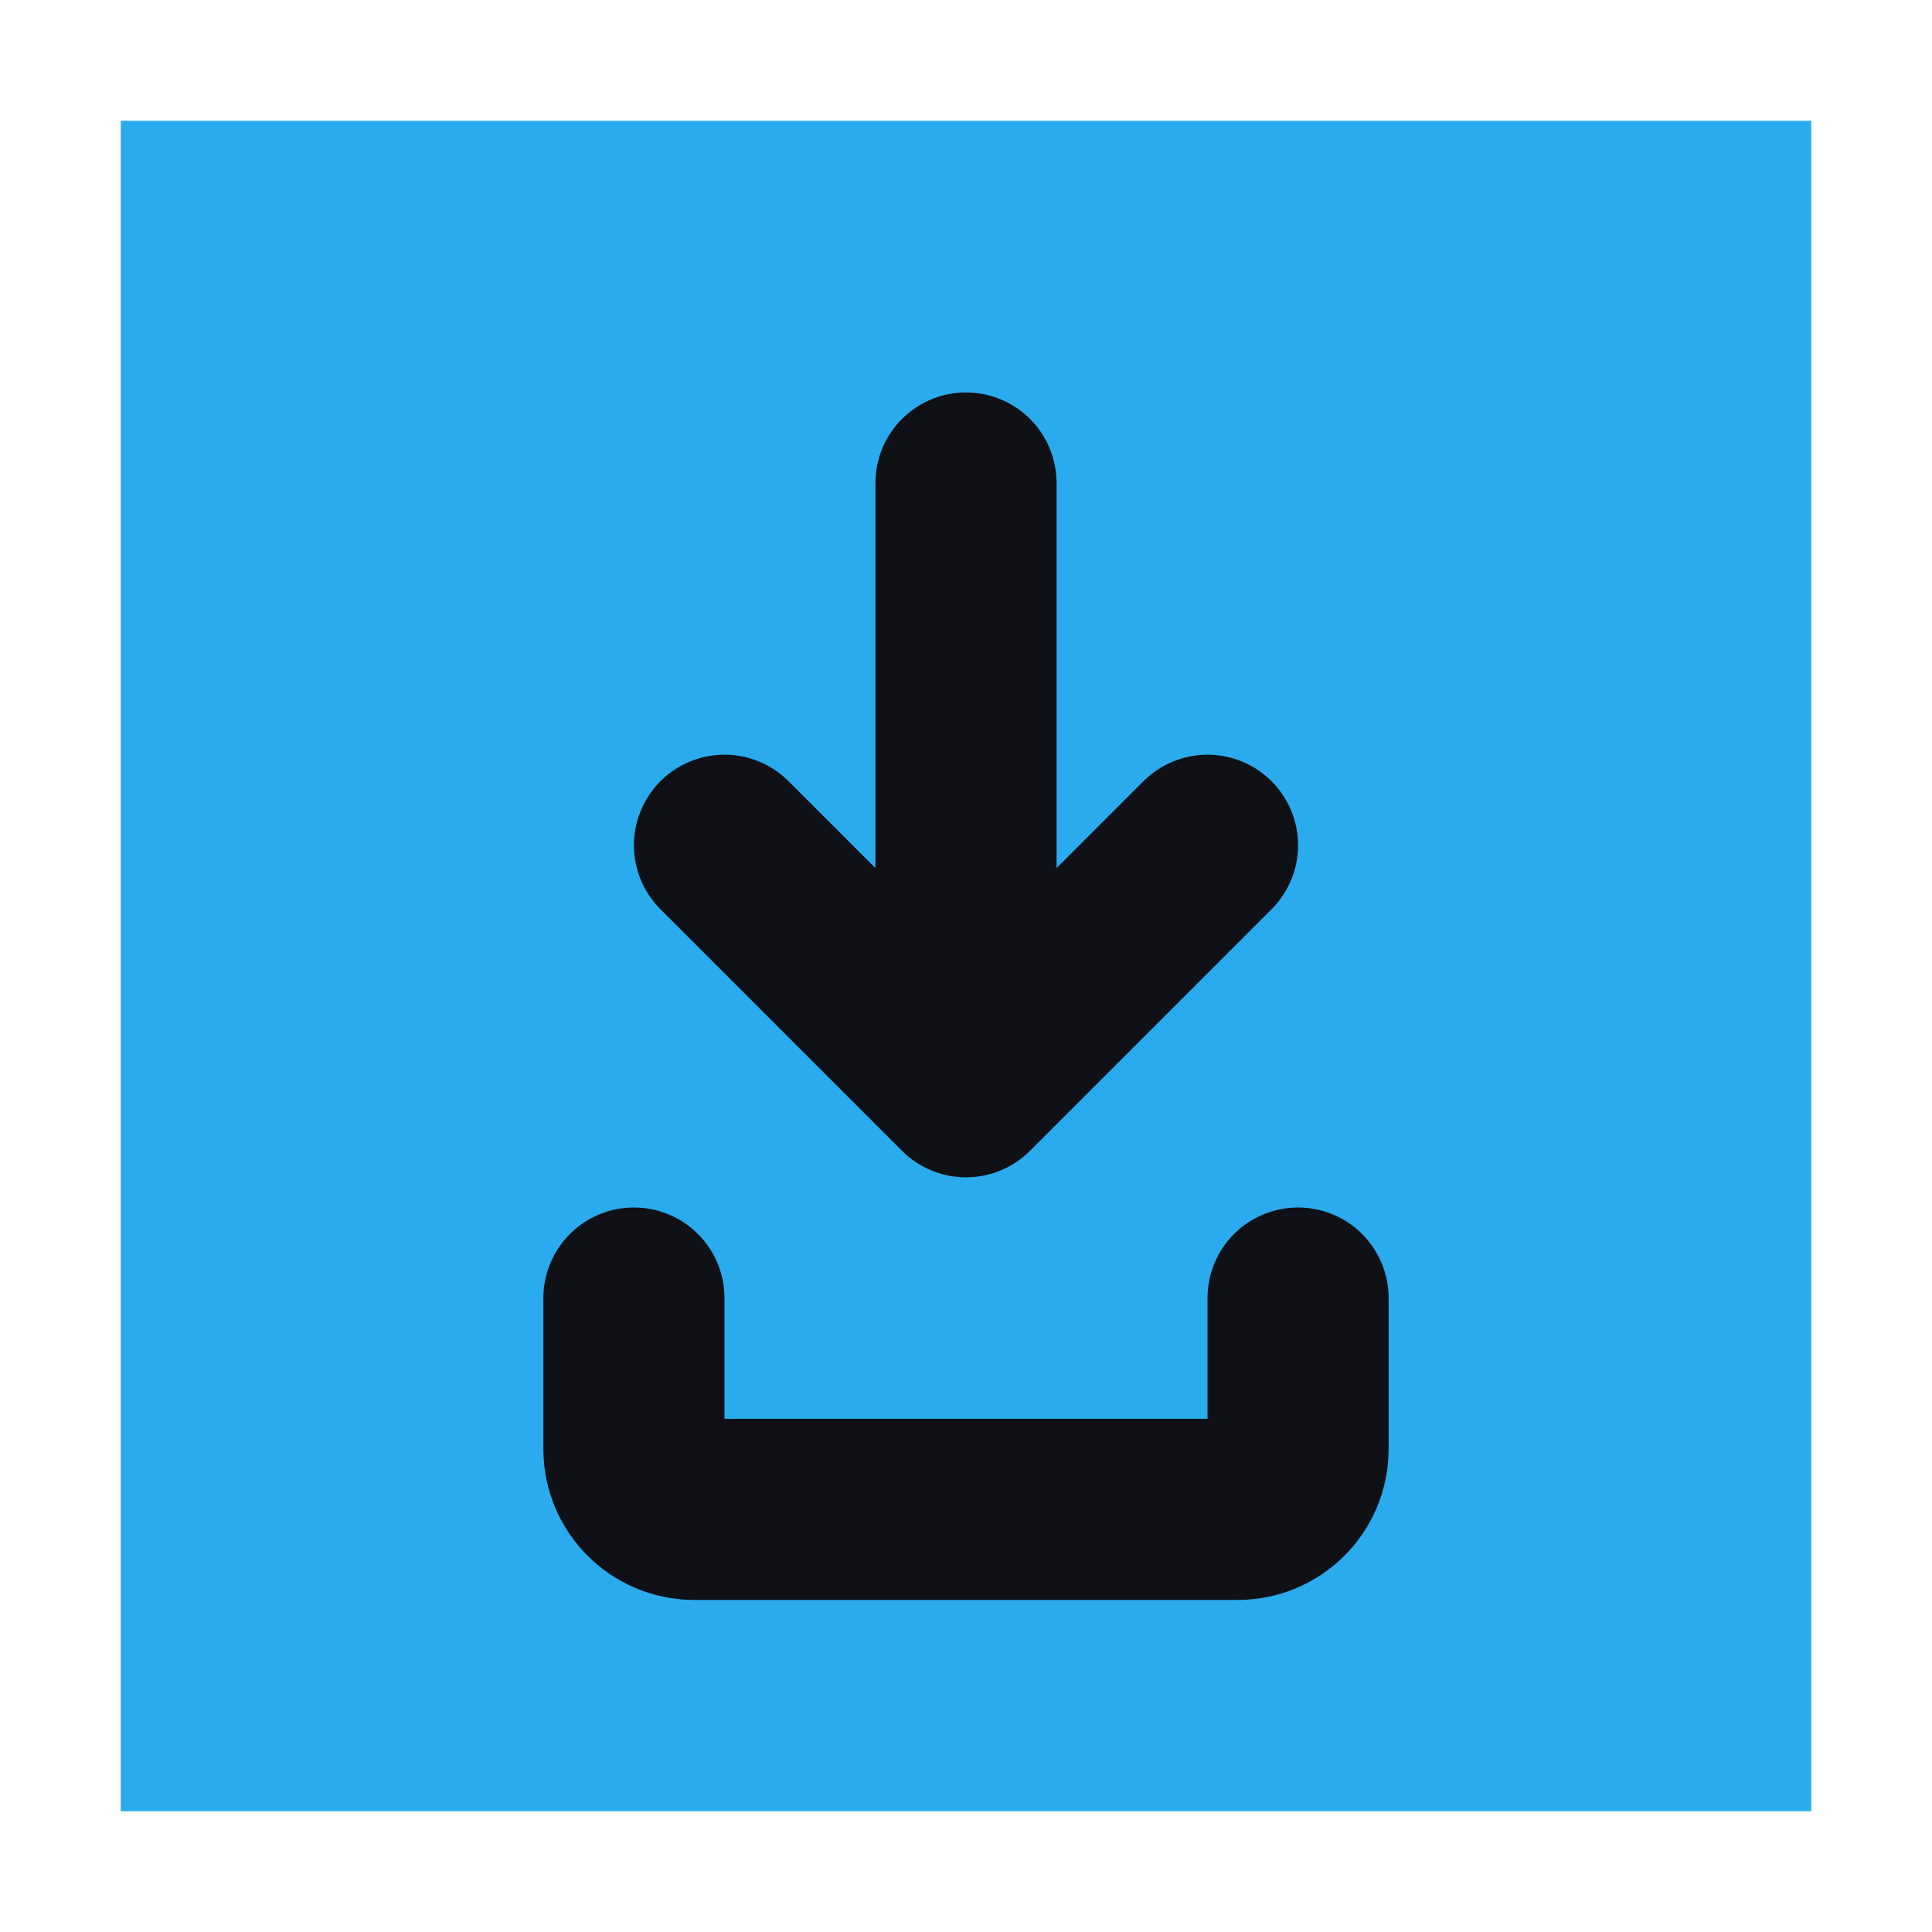
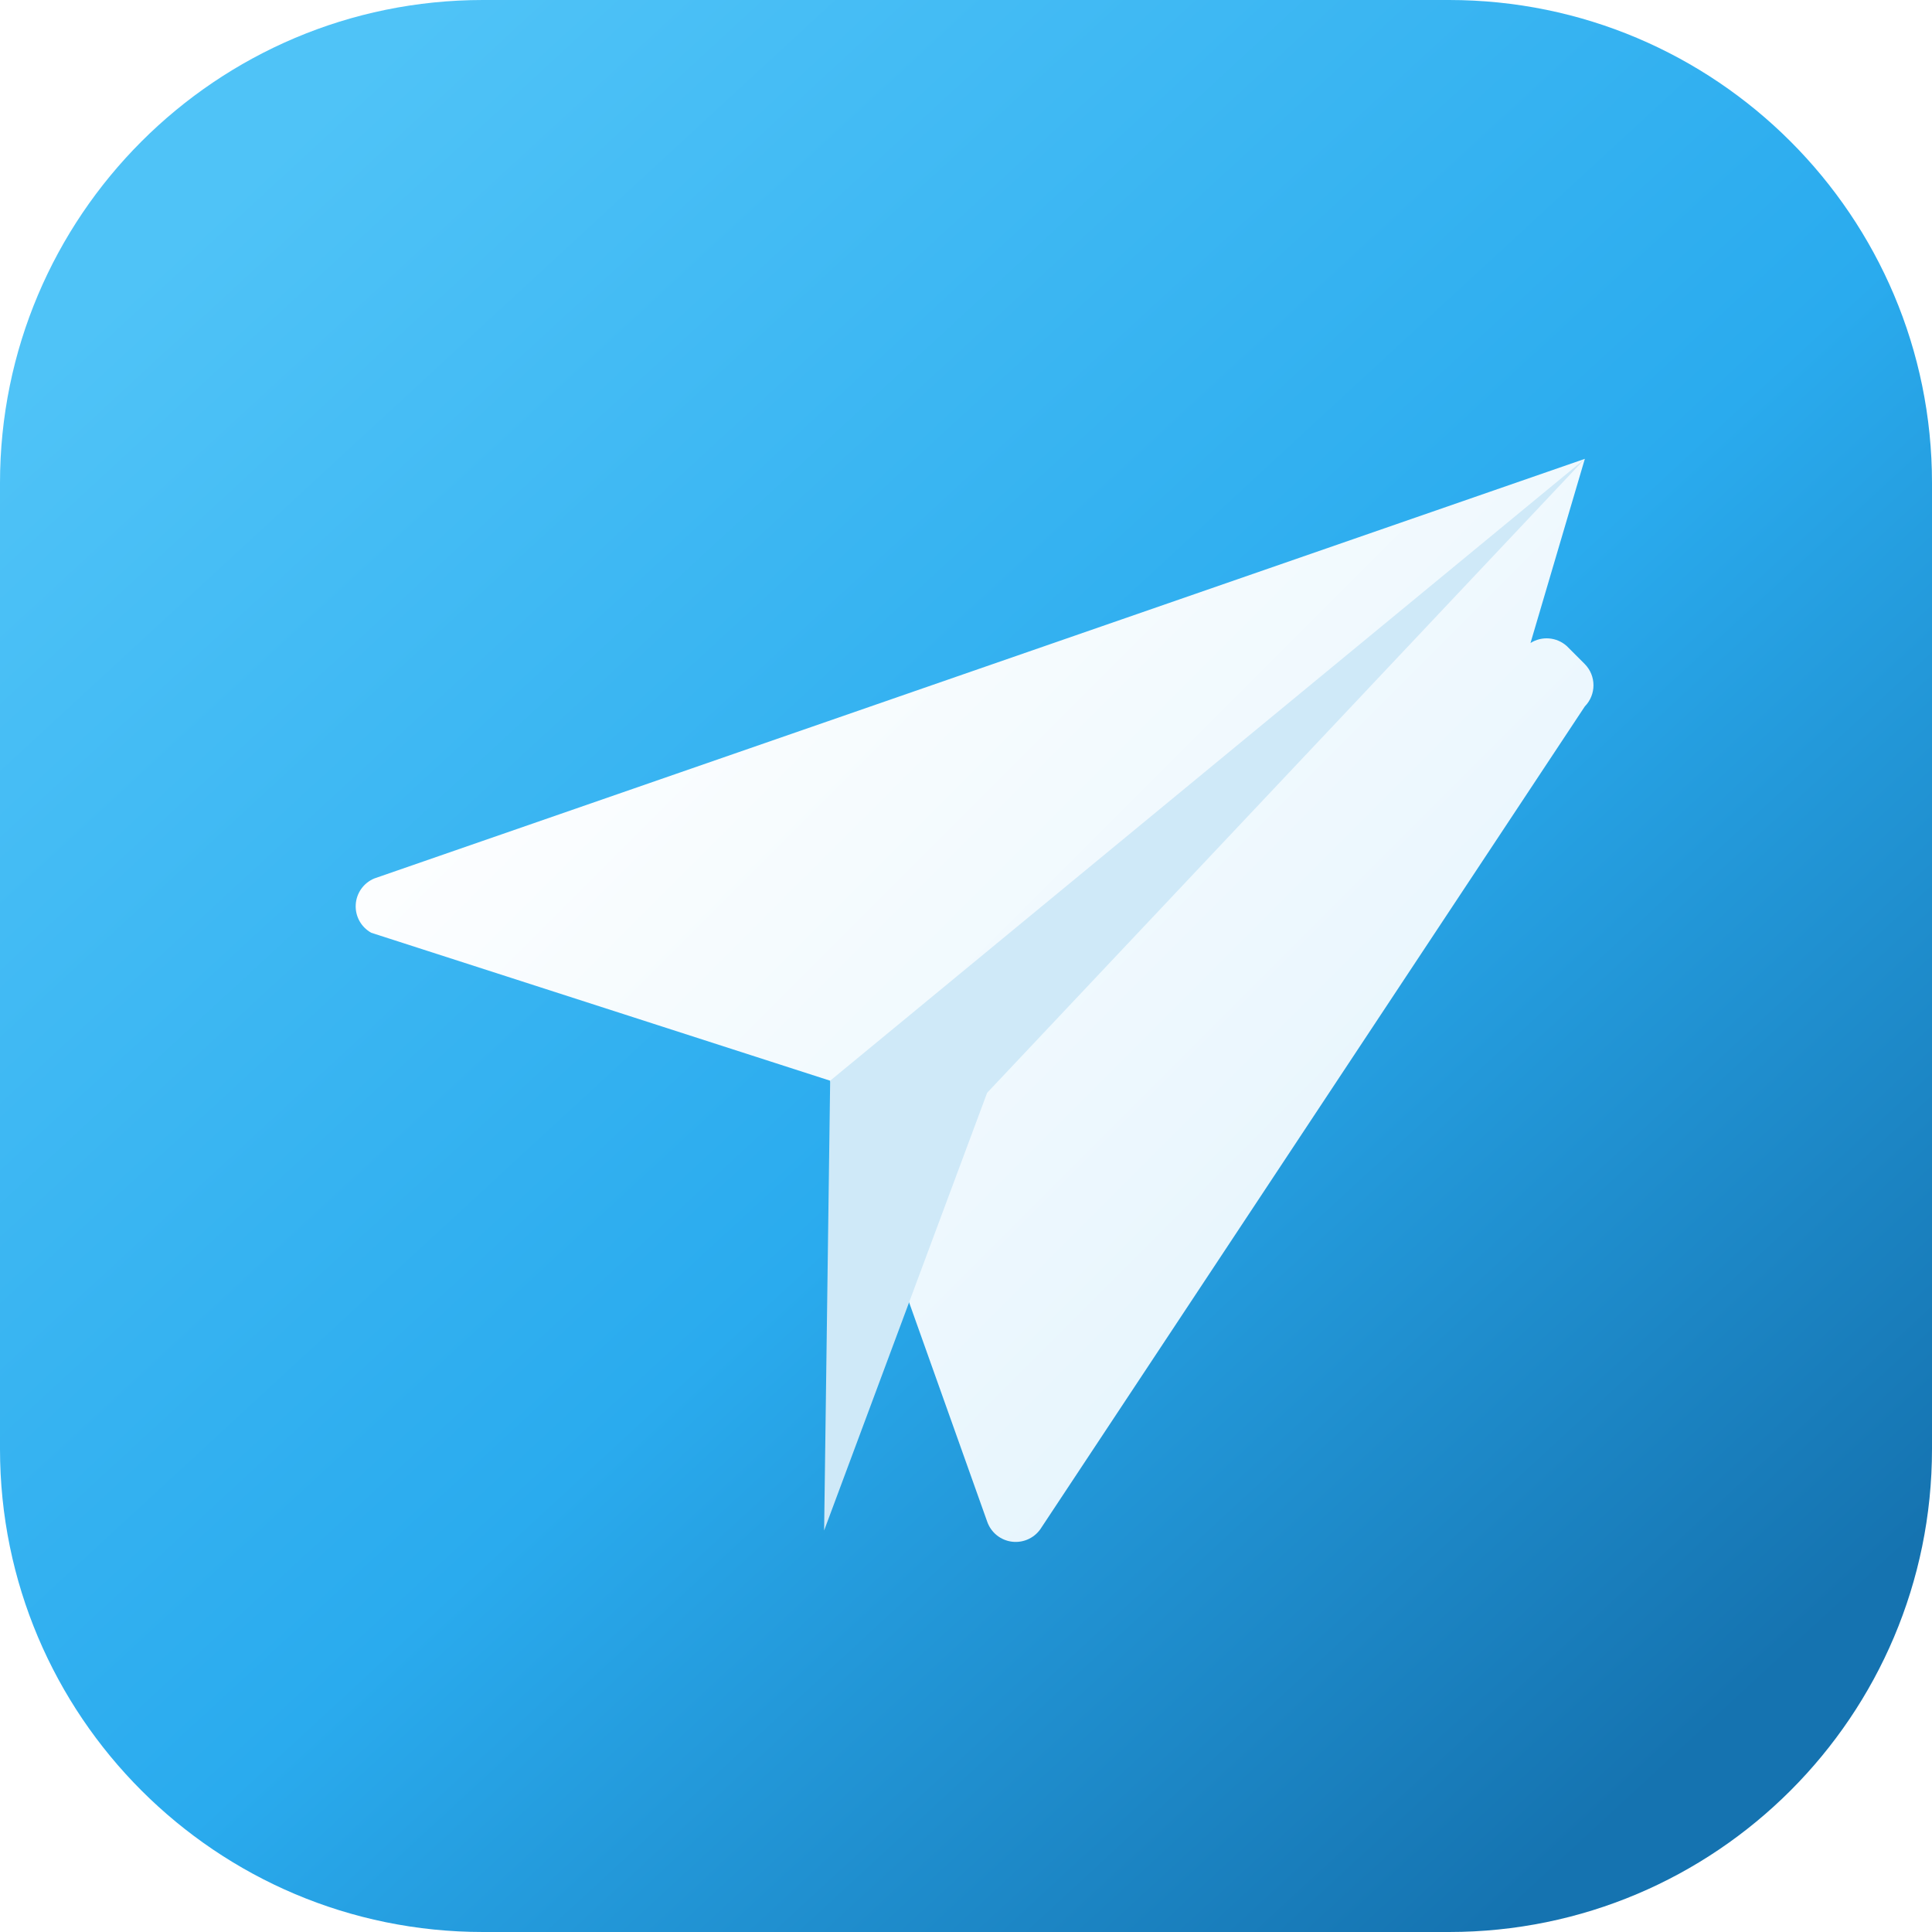
- <svg xmlns="http://www.w3.org/2000/svg" viewBox="0 0 64 64">
-   <rect x="4" y="4" width="56" height="56" rx="0" fill="#2AABEE" />
-   <path d="M32 16v20m0 0 8-8m-8 8-8-8" fill="none" stroke="#0F1117" stroke-width="6" stroke-linecap="round" stroke-linejoin="round" />
-   <path d="M21 43v5a2 2 0 0 0 2 2h18a2 2 0 0 0 2-2v-5" fill="none" stroke="#0F1117" stroke-width="6" stroke-linecap="round" stroke-linejoin="round" />
+ <svg xmlns="http://www.w3.org/2000/svg" viewBox="0 0 64 64" fill="none" role="img" aria-label="Telegram Downloader">
+   <defs>
+     <linearGradient id="tile" x1="8" y1="6" x2="56" y2="58" gradientUnits="userSpaceOnUse">
+       <stop stop-color="#4FC3F7" />
+       <stop offset=".55" stop-color="#2AABEE" />
+       <stop offset="1" stop-color="#1573B0" />
+     </linearGradient>
+     <linearGradient id="plane" x1="18" y1="18" x2="46" y2="46" gradientUnits="userSpaceOnUse">
+       <stop stop-color="#FFFFFF" />
+       <stop offset="1" stop-color="#E4F4FD" />
+     </linearGradient>
+   </defs>
+   <rect width="64" height="64" rx="16" fill="url(#tile)" />
+   <path d="M52.5 15.2 12.4 29.1a1 1 0 0 0-.1 1.8l15.2 4.9 5.2 14.6a1 1 0 0 0 1.8.2l18-27.2a1 1 0 0 0 0-1.4l-.6-.6a1 1 0 0 0-1.2-.1Z" fill="url(#plane)" />
+   <path d="M52.5 15.2 27.5 35.8l-.2 14.9 5.4-14.5L52.5 15.2Z" fill="#CFE9F8" />
</svg>
